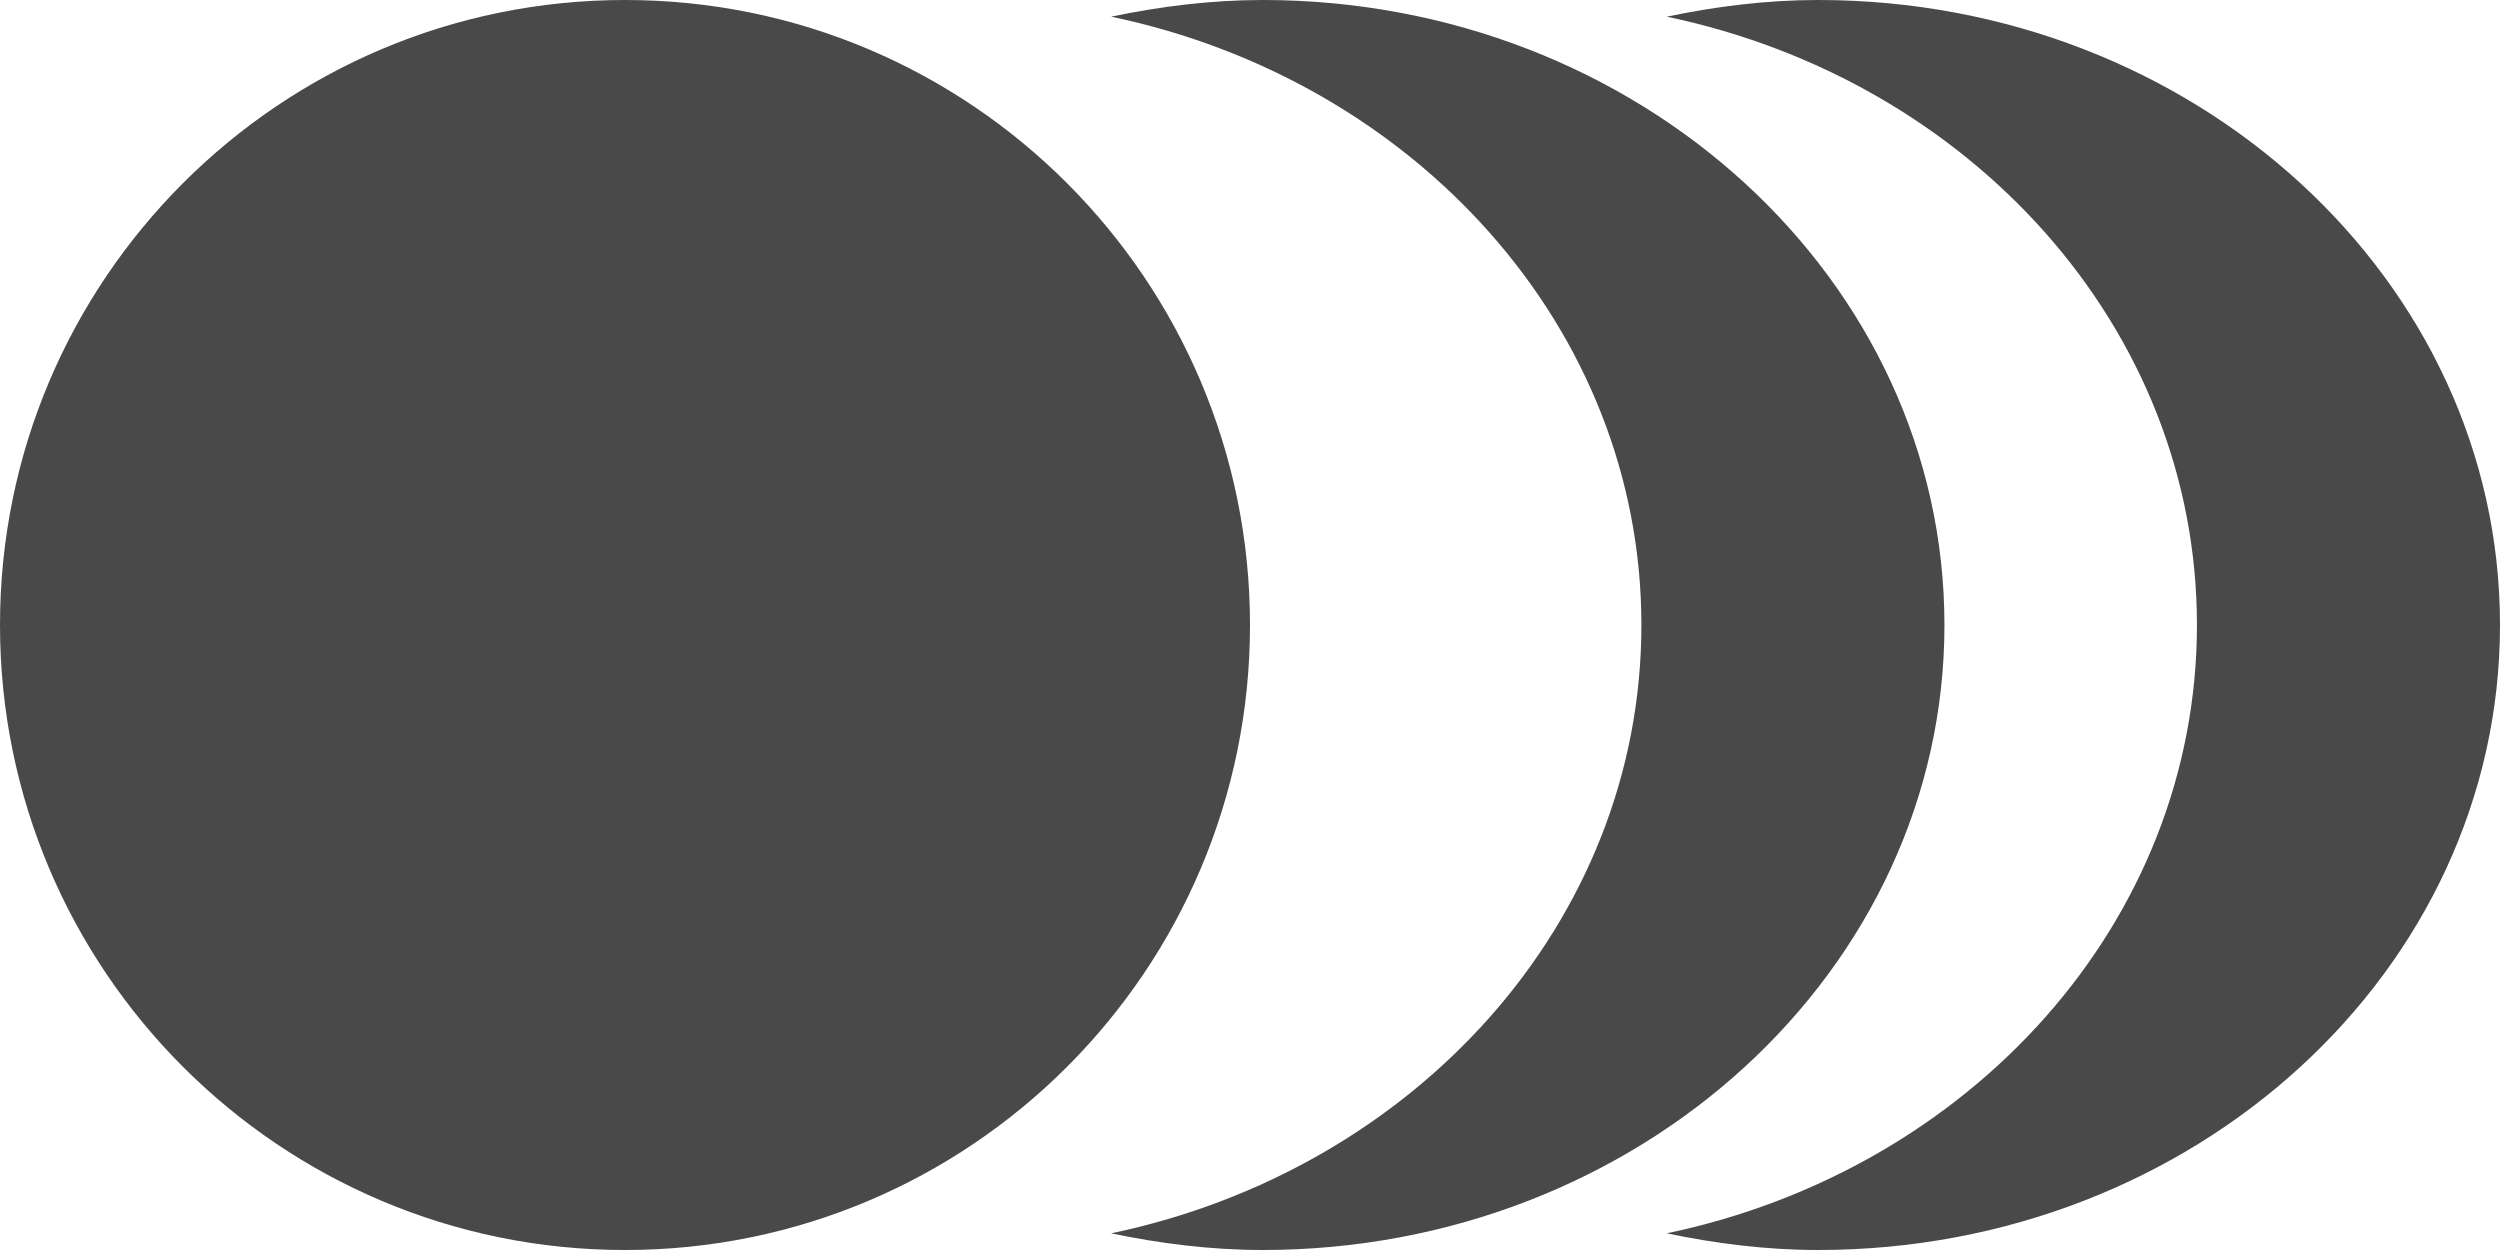
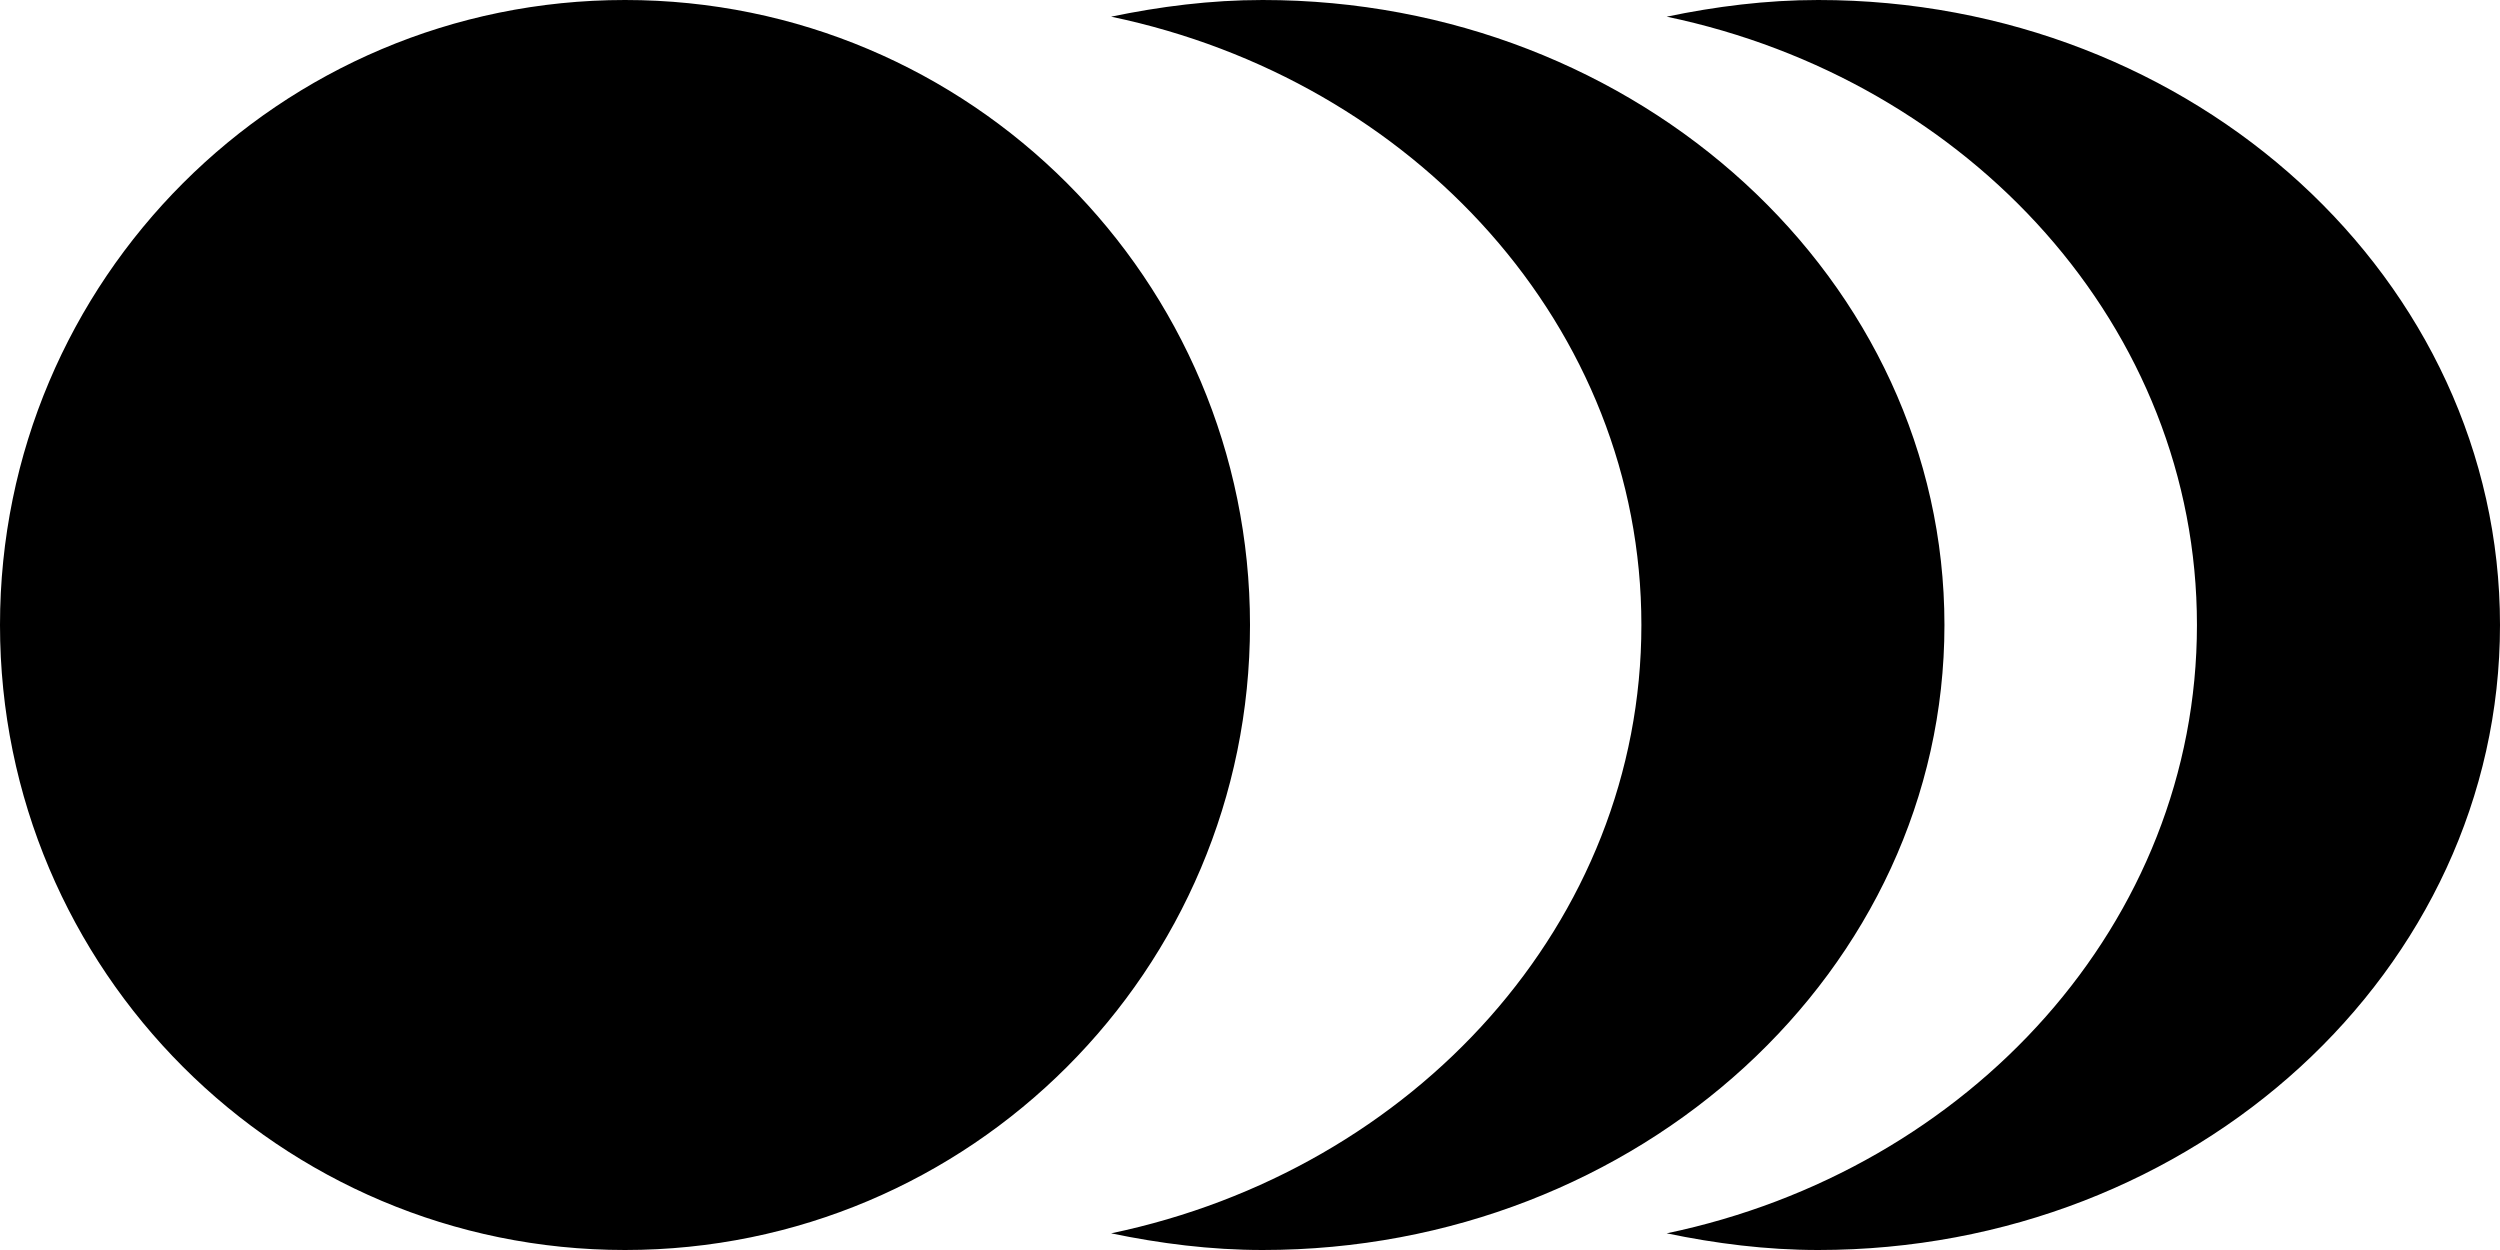
<svg xmlns="http://www.w3.org/2000/svg" width="18px" height="9px" viewBox="0 0 18 9" version="1.1">
  <defs />
-   <g id="Page-1" stroke="none" stroke-width="1" fill="none" fill-rule="evenodd">
-     <g id="topology" transform="translate(-1046, -447)" fill="#494949">
+   <g id="Page-1" stroke="none" stroke-width="1" fill-rule="evenodd">
+     <g id="topology" transform="translate(-1046, -447)">
      <g id="services" transform="translate(0, 348)">
        <g id="service:-consul" transform="translate(1003, 36)">
          <g id="metric">
            <g id="data-centers-&amp;-instanecs" transform="translate(43, 59)">
              <path d="M4.5,4 C2.015,4 0,6.015 0,8.5 C0,10.985 2.015,13 4.5,13 C6.985,13 9,10.985 9,8.5 C9,6.015 6.985,4 4.5,4 M13.091,4 C12.715,4 12.351,4.047 12,4.12 C14.184,4.576 15.818,6.359 15.818,8.5 C15.818,10.641 14.184,12.424 12,12.88 C12.351,12.953 12.715,13 13.091,13 C15.802,13 18,10.985 18,8.5 C18,6.015 15.802,4 13.091,4 M14,8.5 C14,10.985 11.802,13 9.091,13 C8.715,13 8.351,12.953 8,12.88 C10.184,12.424 11.818,10.641 11.818,8.5 C11.818,6.359 10.184,4.576 8,4.12 C8.351,4.047 8.715,4 9.091,4 C11.802,4 14,6.015 14,8.5" id="icon:-instances" />
            </g>
          </g>
        </g>
      </g>
    </g>
  </g>
</svg>
